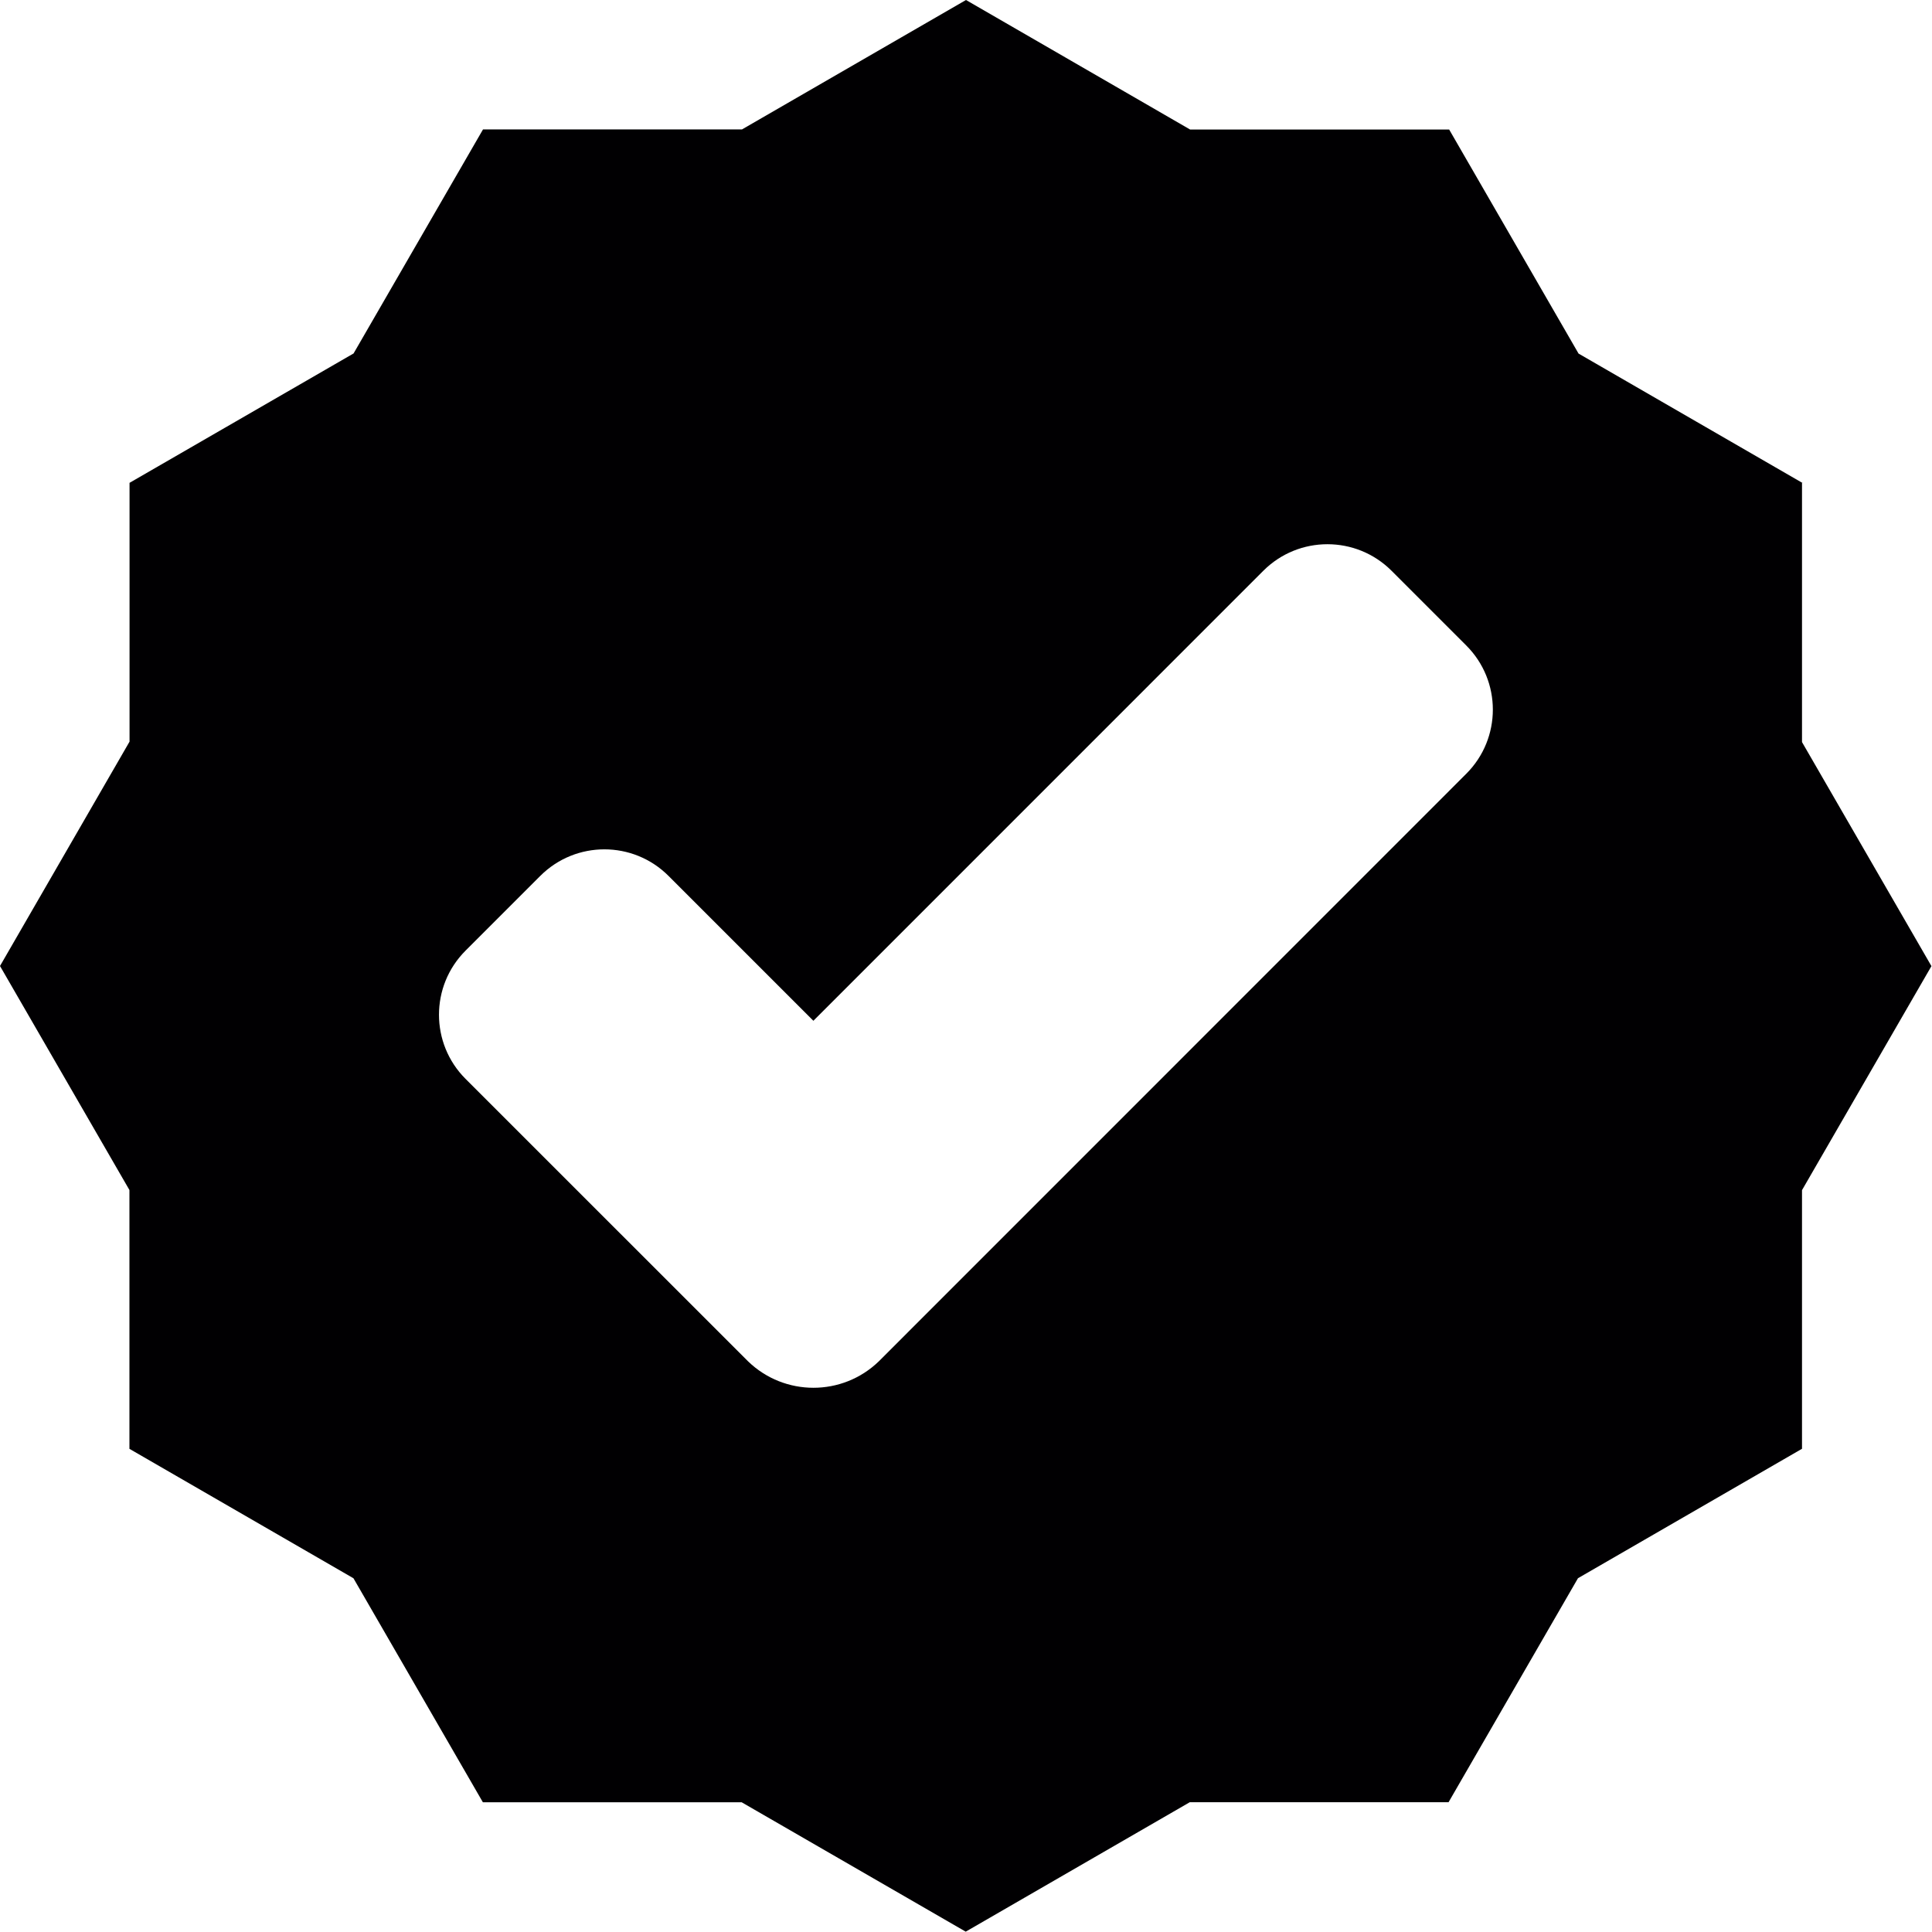
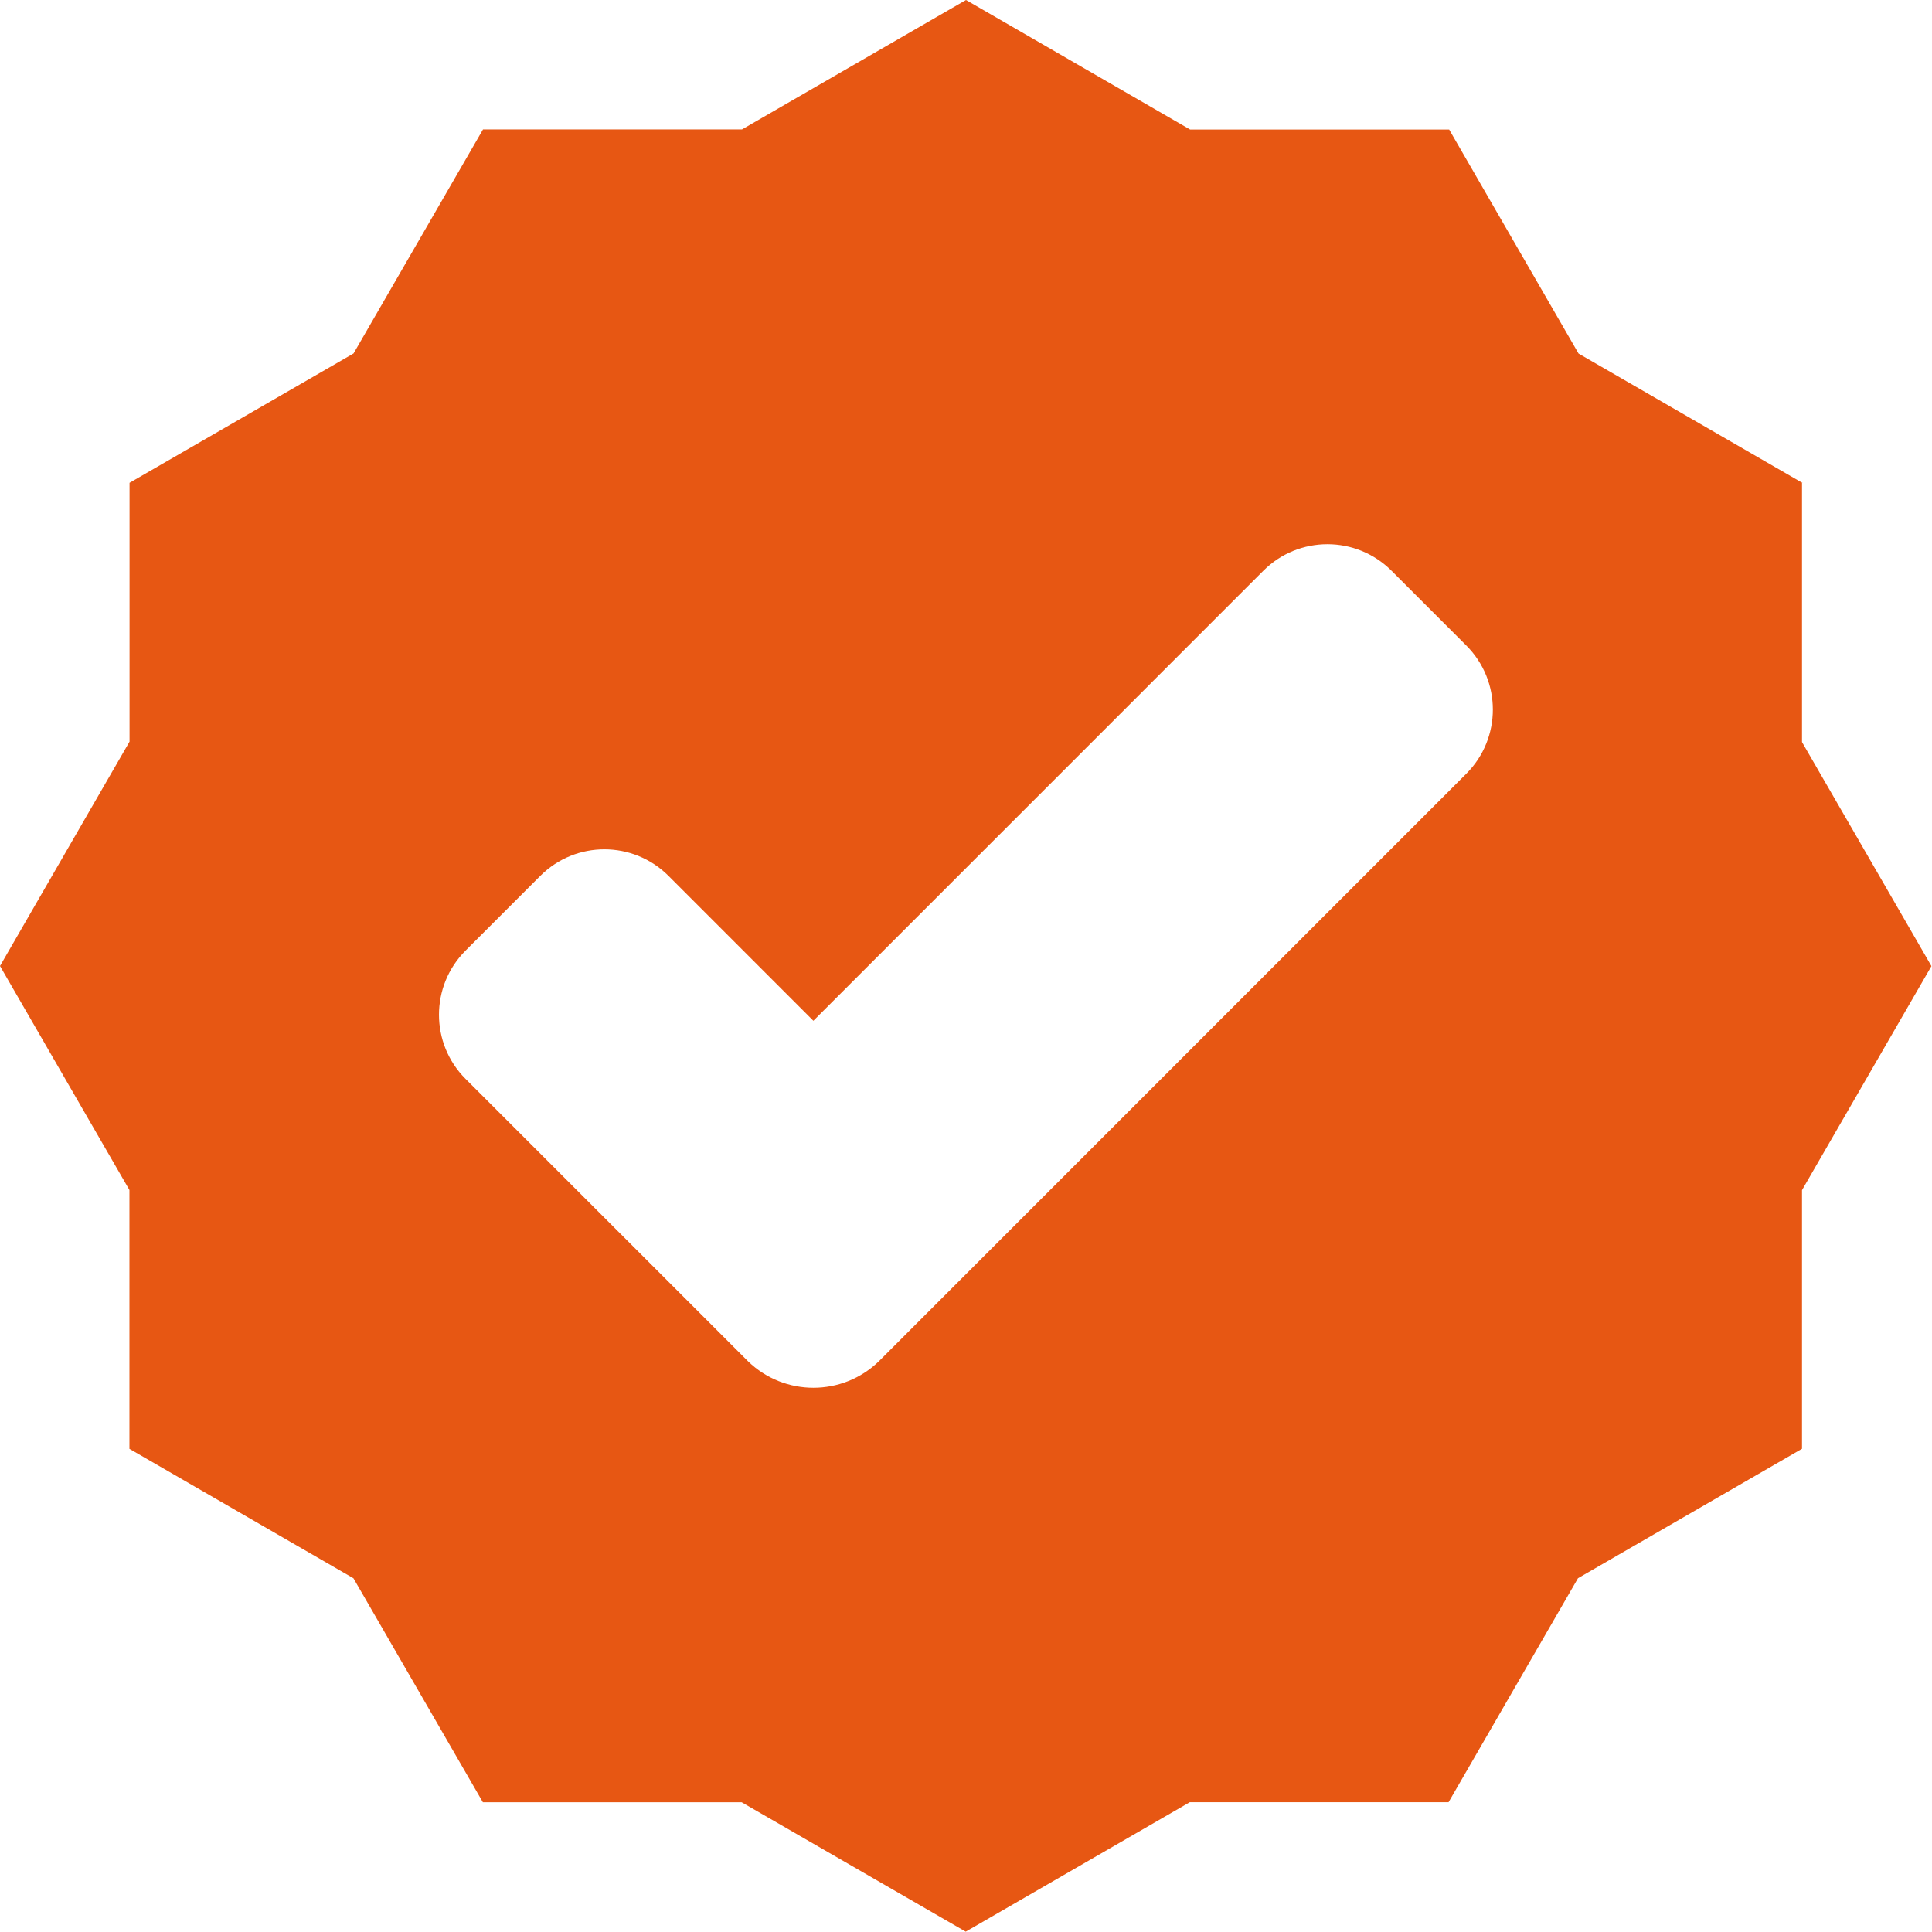
- <svg xmlns="http://www.w3.org/2000/svg" viewBox="0 0 344.96 344.96">
+ <svg xmlns="http://www.w3.org/2000/svg" viewBox="0 0 344.96 344.96" width="27" height="27">
  <defs>
-     <style>.cls-1{fill:#010002;}</style>
+     <style>.cls-1{fill:#e75713;}</style>
  </defs>
  <g id="Слой_2" data-name="Слой 2">
    <g id="Capa_1" data-name="Capa 1">
      <path class="cls-1" d="M321.85,86.24l-40-23.11-23.1-40H212.5L172.48,0l-40,23.11H86.24l-23.11,40-40,23.1v46.21L0,172.48l23.11,40v46.21l40,23.11,23.11,40h46.21l40,23.1,40-23.11h46.21l23.11-40,40-23.11V212.5l23.11-40-23.11-40V86.24ZM156.91,243.07a16.79,16.79,0,0,1-23.34,0L83.12,192.63a16.19,16.19,0,0,1,0-22.89l13.35-13.35a16.19,16.19,0,0,1,22.89,0l25.87,25.87,80.34-80.35a16.19,16.19,0,0,1,22.89,0l13.35,13.35a16.19,16.19,0,0,1,0,22.89Z" />
    </g>
  </g>
</svg>
